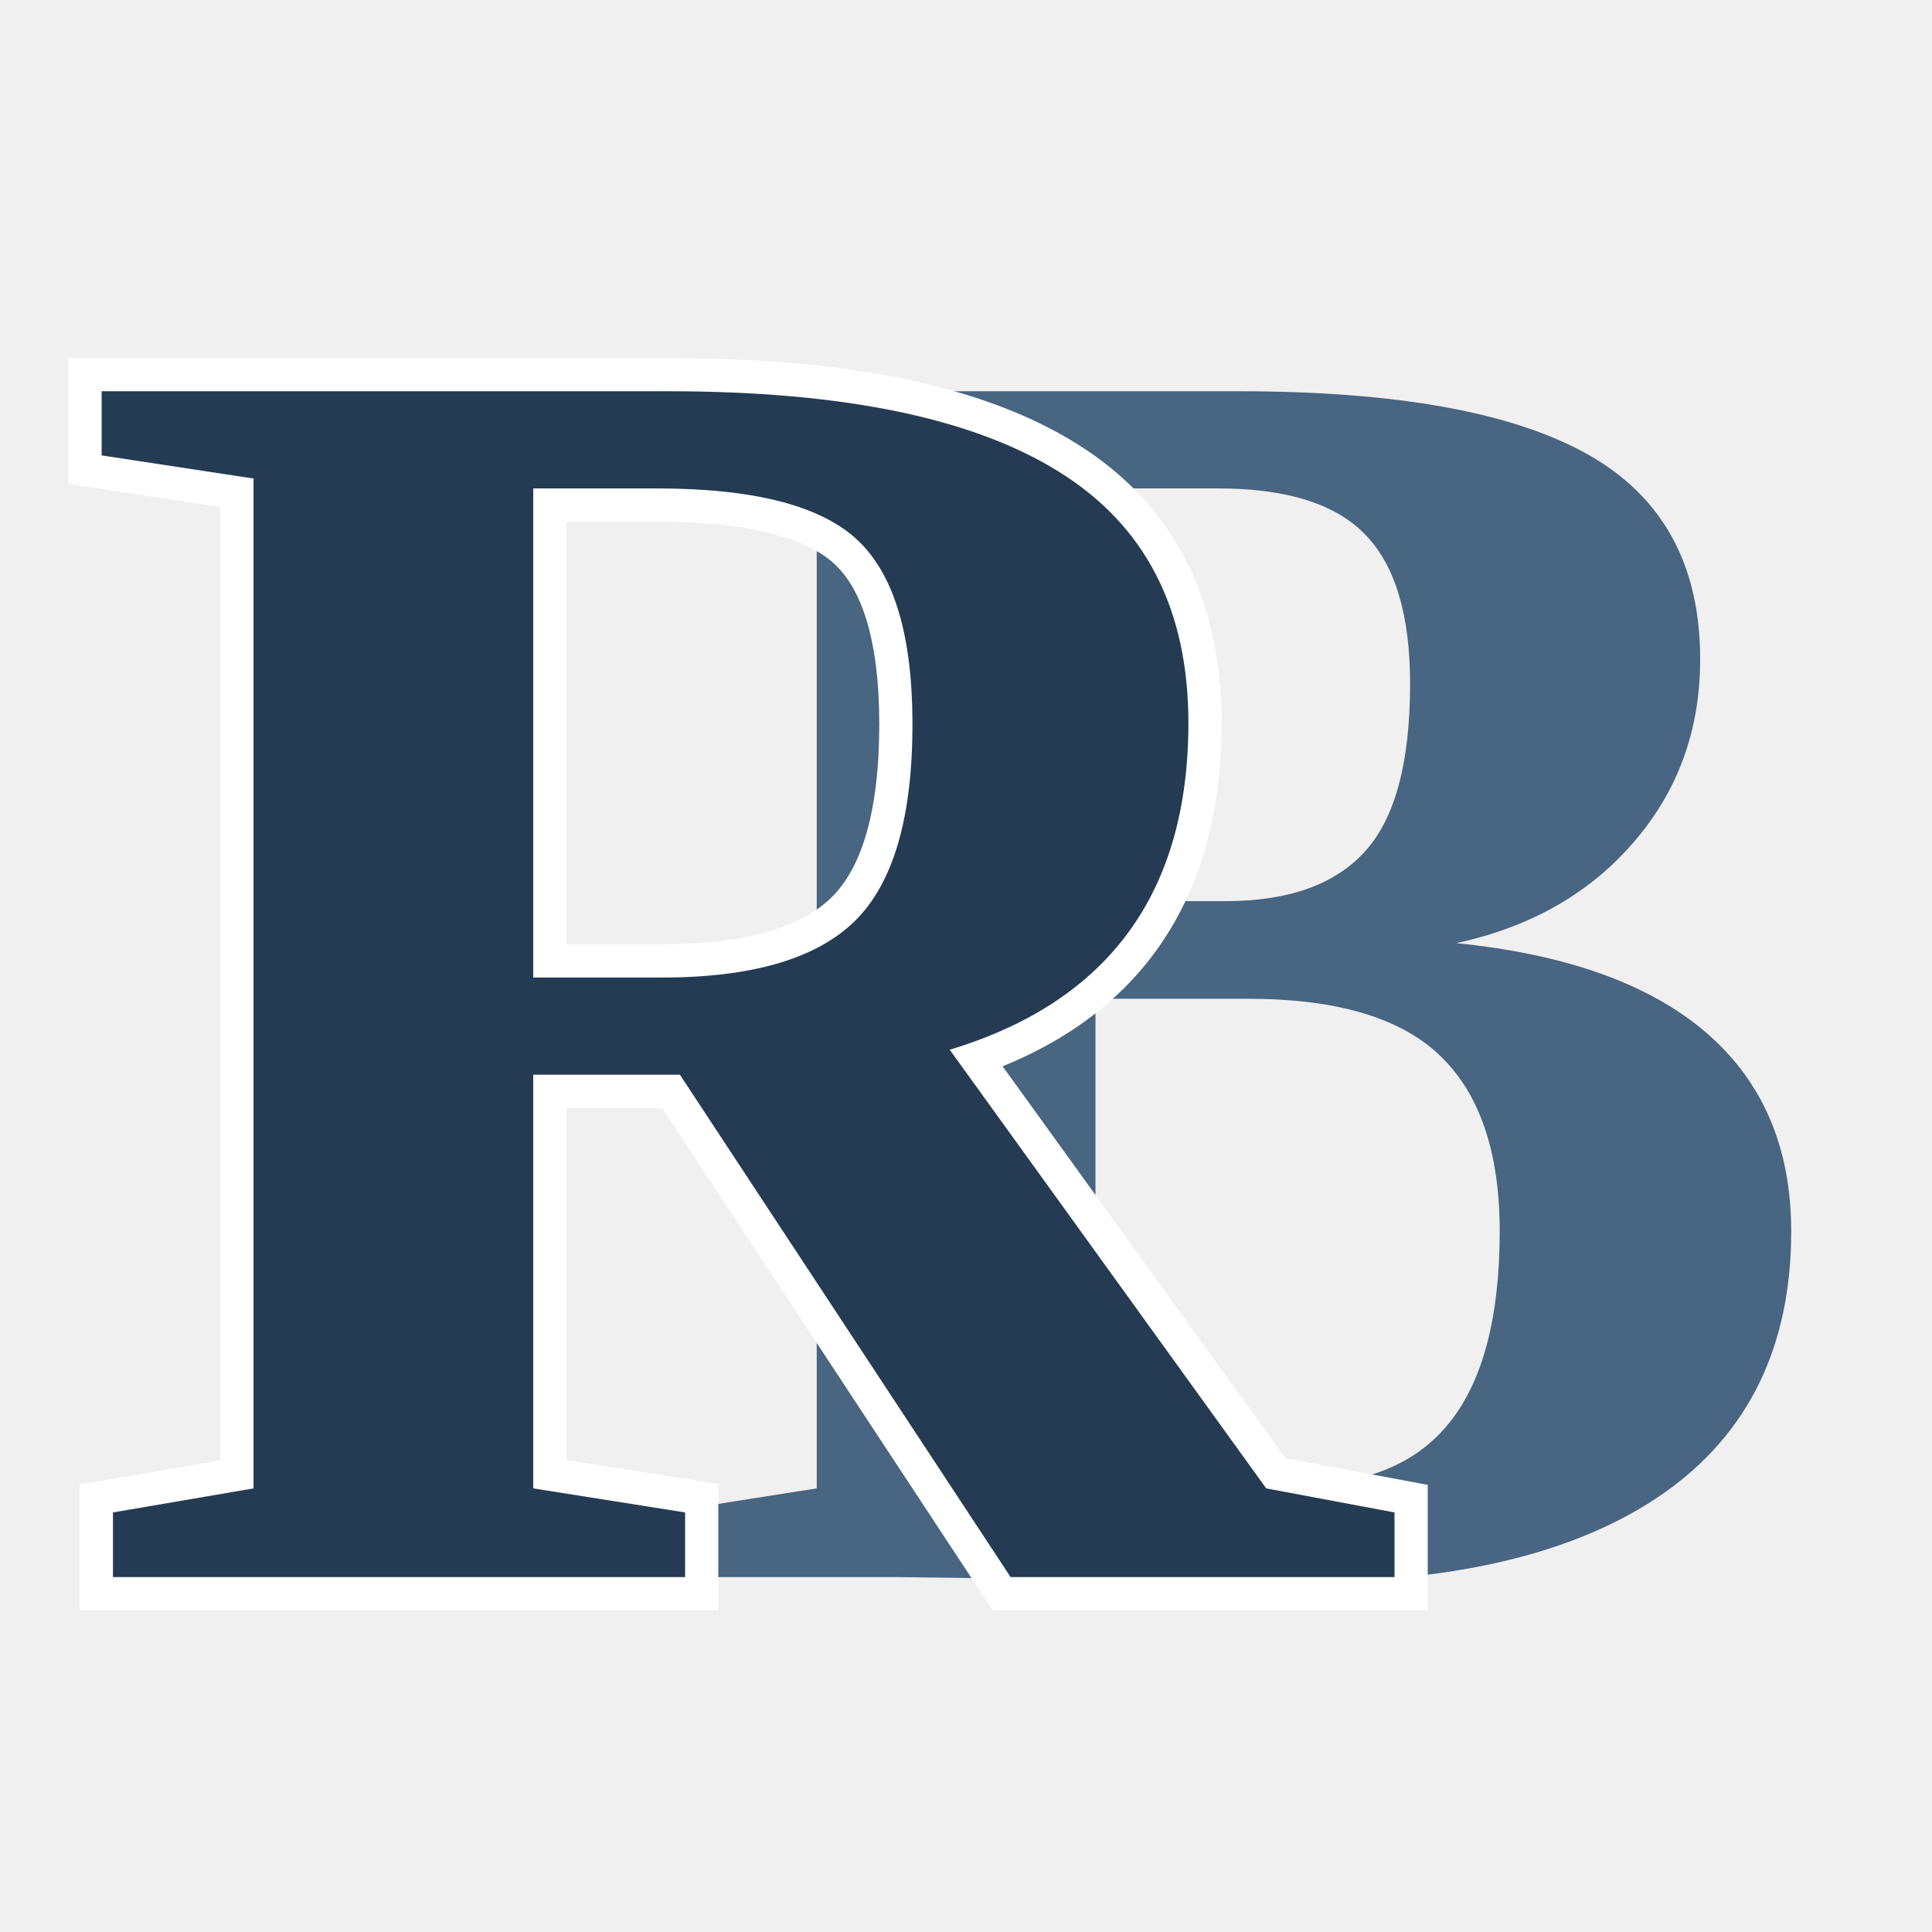
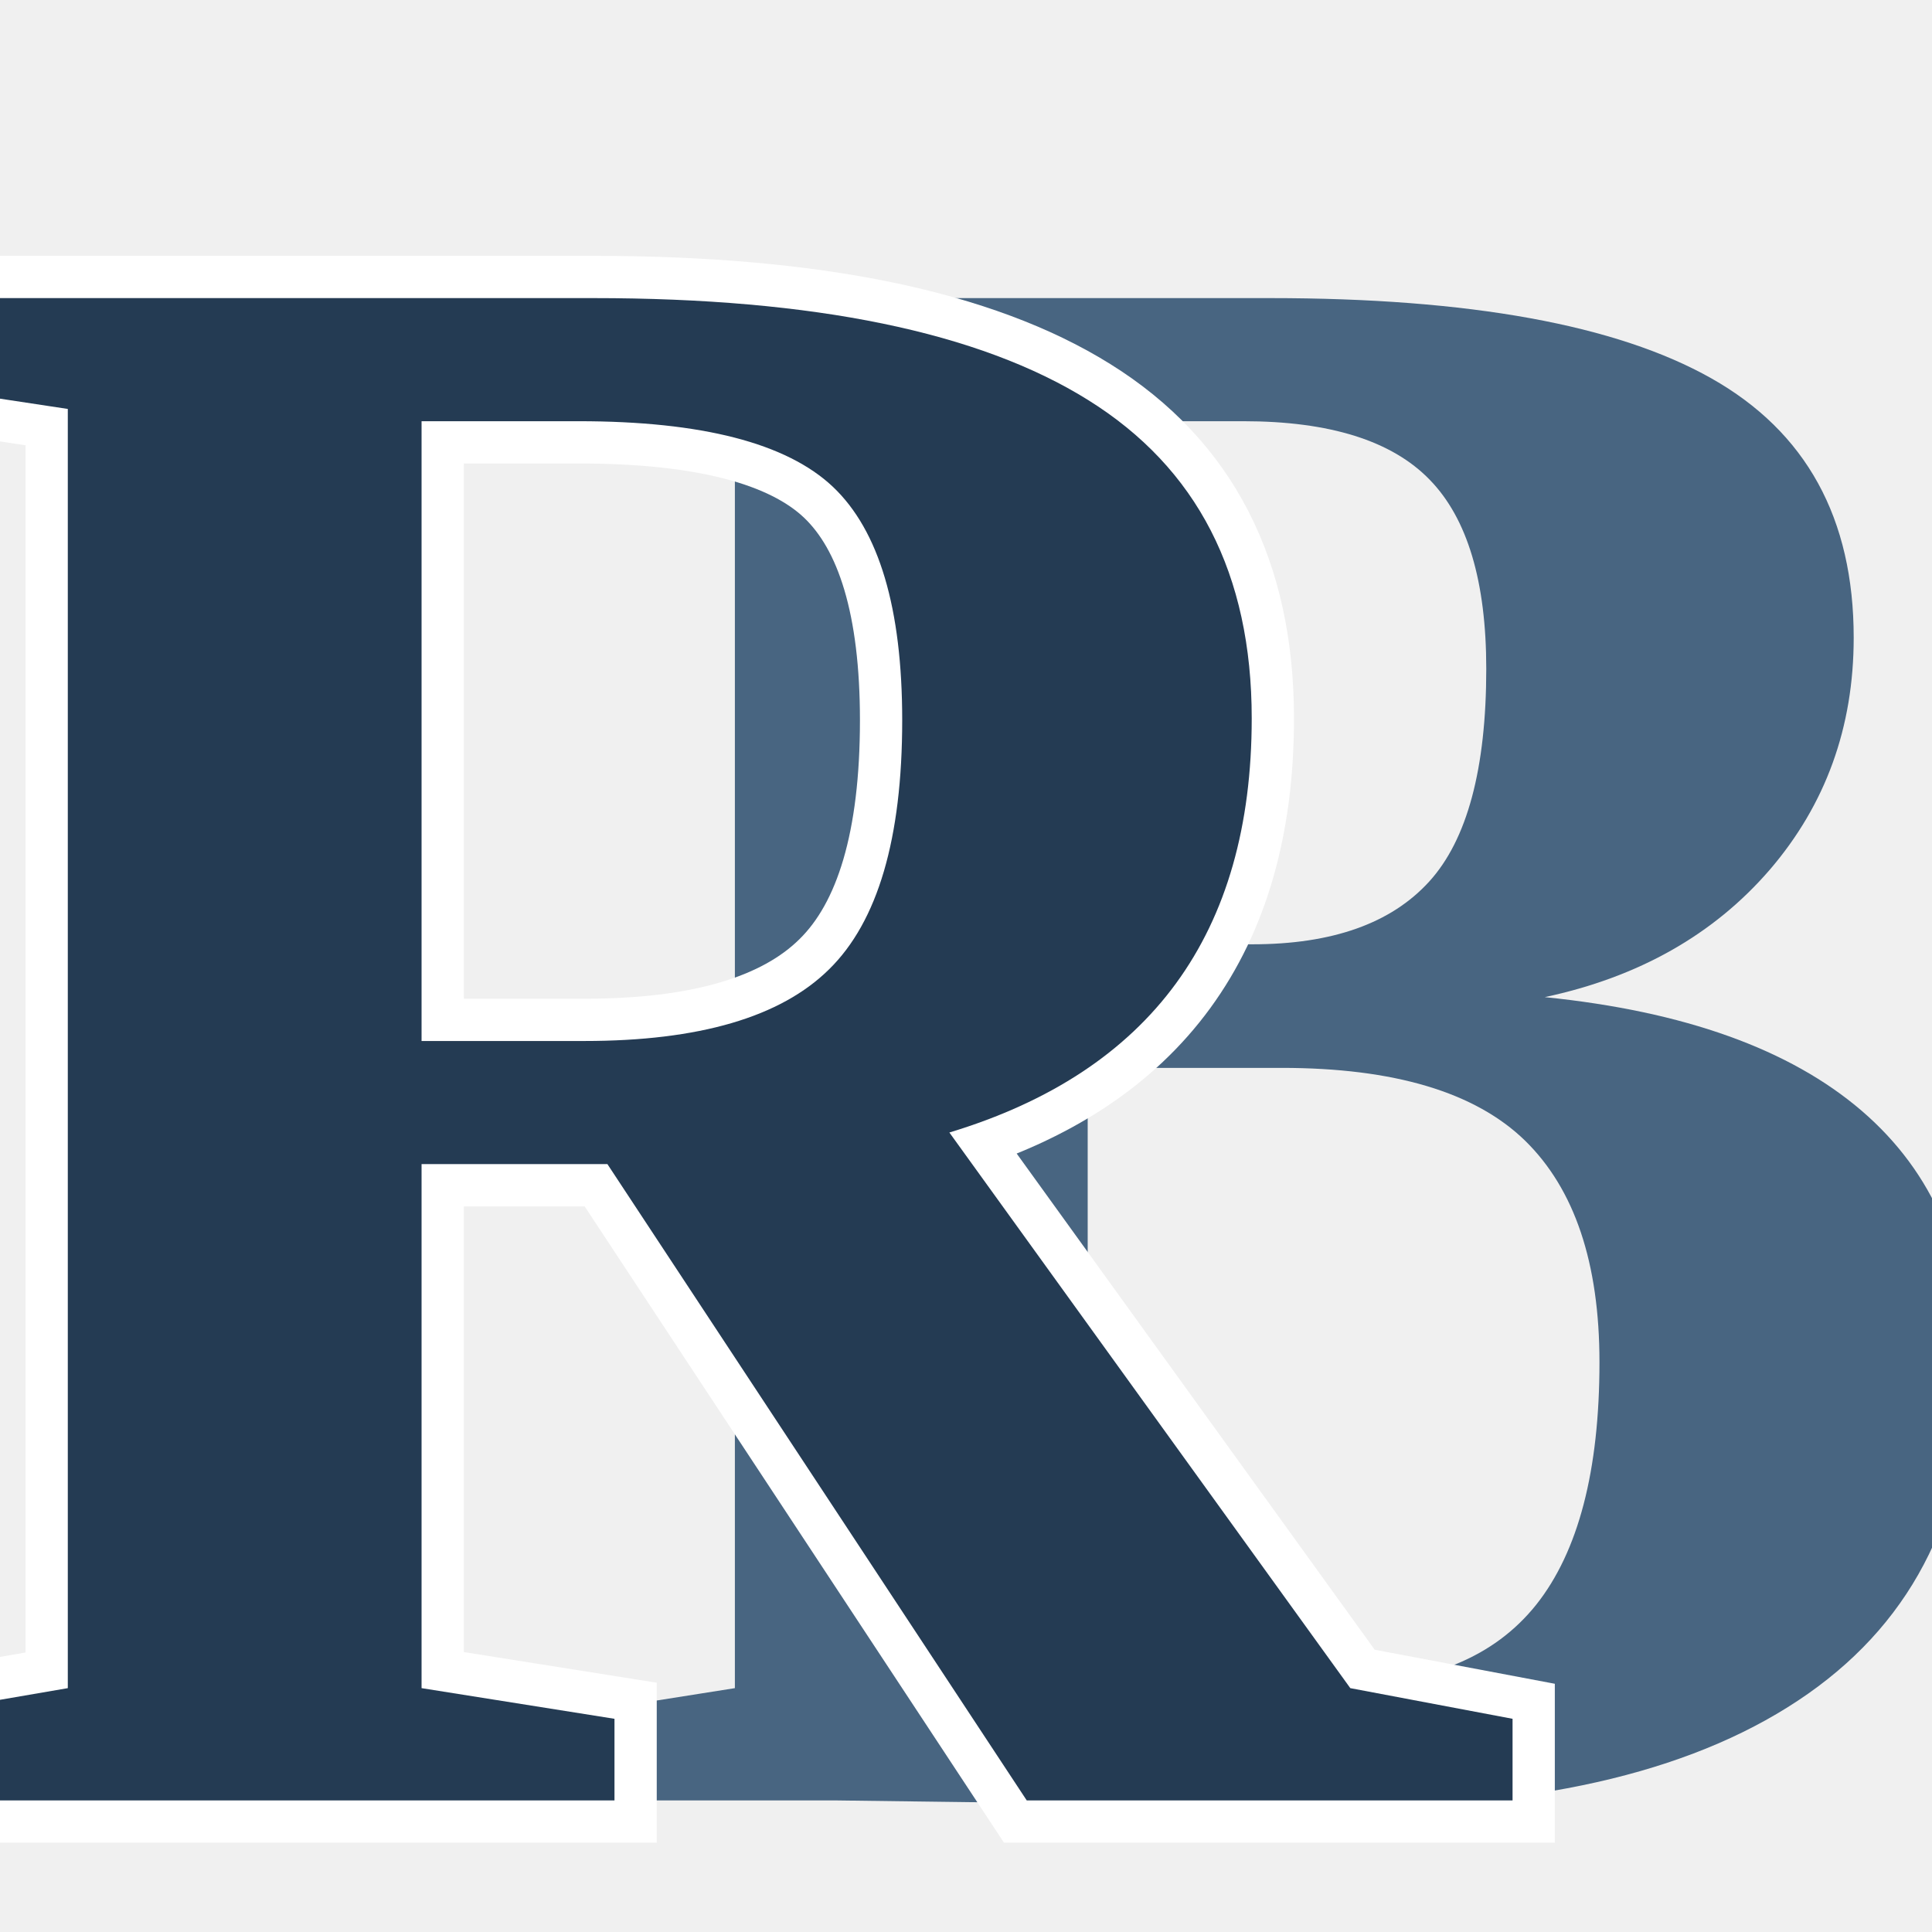
<svg xmlns="http://www.w3.org/2000/svg" viewBox="0 0 64 64">
  <style>
    .bg-r   { fill: #243b53; stroke: #ffffff; }
    .bg-b   { fill: #486581; }
    @media (prefers-color-scheme: dark) {
      .bg-r { fill: #f7f9fb; stroke: #1b2b3a; }
      .bg-b { fill: #bcccdc; }
    }
  </style>
-   <g font-family="Georgia, 'Times New Roman', serif" font-weight="700" font-size="60" text-anchor="middle" dominant-baseline="central">
-     <text x="41" y="32" class="bg-b">B</text>
-     <text x="24" y="32" class="bg-r" stroke-width="2.2" paint-order="stroke">R</text>
+   <g font-family="Georgia, 'Times New Roman', serif" font-weight="700" font-size="76" text-anchor="middle" dominant-baseline="central">
+     <text x="42" y="34" class="bg-b">B</text>
+     <text x="22" y="34" class="bg-r" stroke-width="2.8" paint-order="stroke">R</text>
  </g>
</svg>
